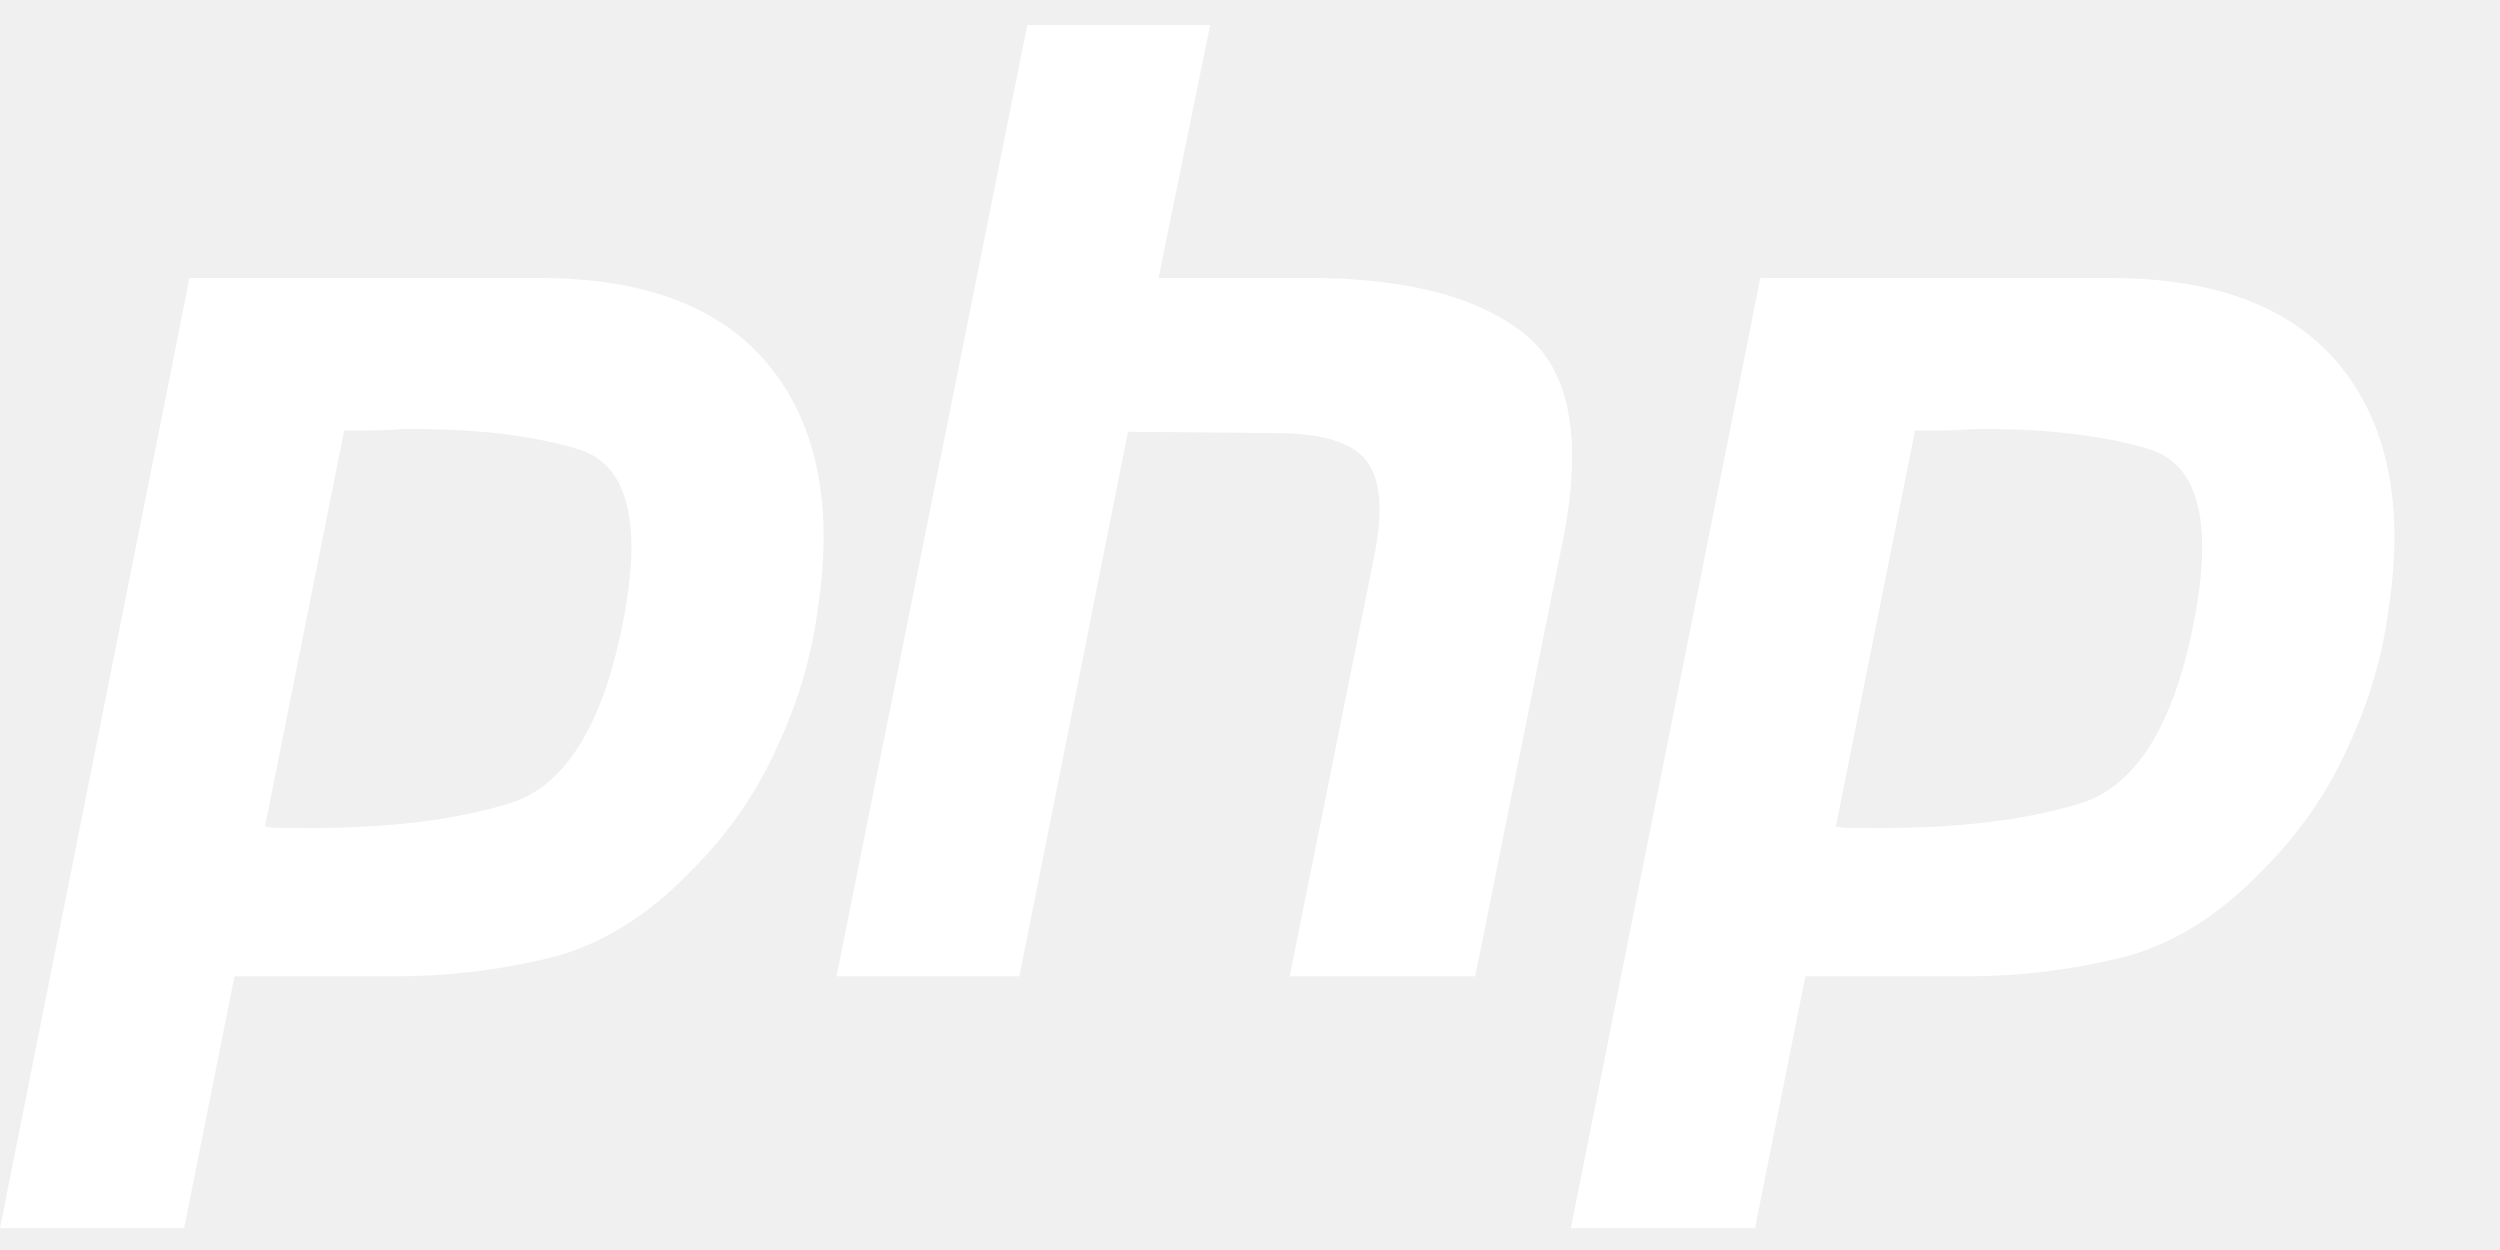
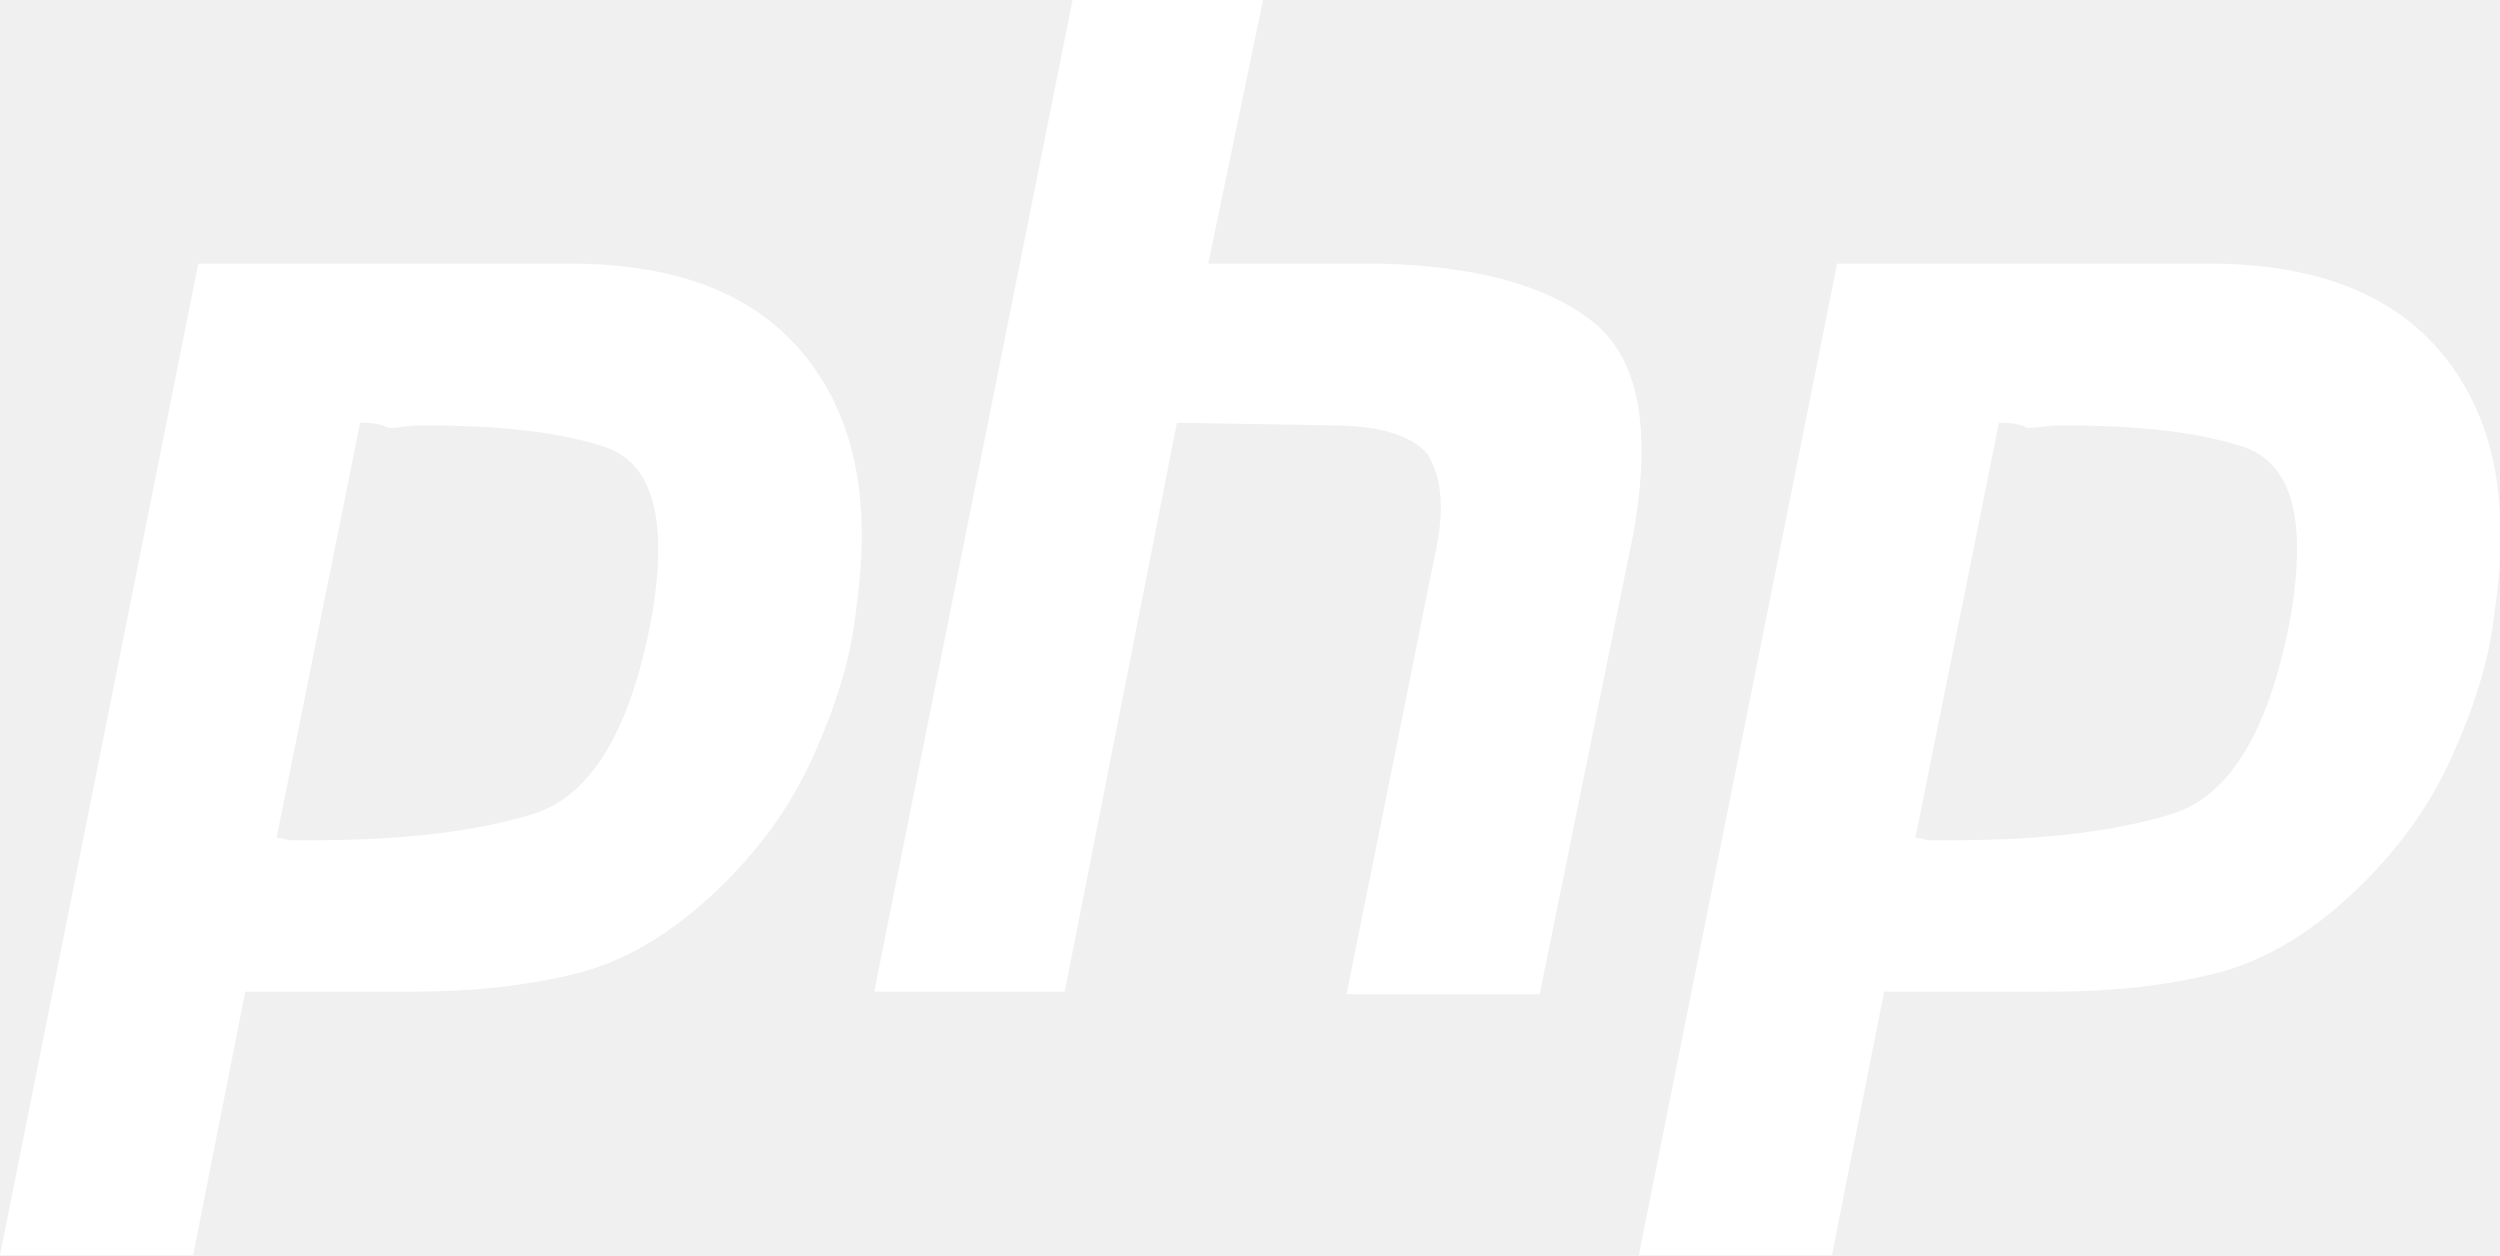
- <svg xmlns="http://www.w3.org/2000/svg" viewBox="0 -1 100 50" fill="#ffffff">
-   <path d="m7.579 10.123 14.204 0c4.169 0.035 7.19 1.237 9.063 3.604 1.873 2.367 2.491 5.6 1.855 9.699-0.247 1.873-0.795 3.71-1.643 5.512-0.813 1.802-1.943 3.427-3.392 4.876-1.767 1.837-3.657 3.003-5.671 3.498-2.014 0.495-4.099 0.742-6.254 0.742l-6.36 0-2.014 10.07-7.367 0 7.579-38.001 0 0m6.201 6.042-3.18 15.9c0.212 0.035 0.424 0.053 0.636 0.053 0.247 0 0.495 0 0.742 0 3.392 0.035 6.219-0.3 8.48-1.007 2.261-0.742 3.781-3.321 4.558-7.738 0.636-3.71 0-5.848-1.908-6.413-1.873-0.565-4.222-0.83-7.049-0.795-0.424 0.035-0.83 0.053-1.219 0.053-0.353 0-0.724 0-1.113 0l0.053-0.053" />
-   <path d="m41.093 0 7.314 0-2.067 10.123 6.572 0c3.604 0.071 6.289 0.813 8.056 2.226 1.802 1.413 2.332 4.099 1.59 8.056l-3.551 17.649-7.42 0 3.392-16.854c0.353-1.767 0.247-3.021-0.318-3.763-0.565-0.742-1.784-1.113-3.657-1.113l-5.883-0.053-4.346 21.783-7.314 0 7.632-38.054 0 0" />
-   <path d="m70.412 10.123 14.204 0c4.169 0.035 7.19 1.237 9.063 3.604 1.873 2.367 2.491 5.6 1.855 9.699-0.247 1.873-0.795 3.71-1.643 5.512-0.813 1.802-1.943 3.427-3.392 4.876-1.767 1.837-3.657 3.003-5.671 3.498-2.014 0.495-4.099 0.742-6.254 0.742l-6.36 0-2.014 10.07-7.367 0 7.579-38.001 0 0m6.201 6.042-3.18 15.9c0.212 0.035 0.424 0.053 0.636 0.053 0.247 0 0.495 0 0.742 0 3.392 0.035 6.219-0.3 8.48-1.007 2.261-0.742 3.781-3.321 4.558-7.738 0.636-3.71 0-5.848-1.908-6.413-1.873-0.565-4.222-0.83-7.049-0.795-0.424 0.035-0.83 0.053-1.219 0.053-0.353 0-0.724 0-1.113 0l0.053-0.053" />
+ <svg xmlns="http://www.w3.org/2000/svg" version="1.1" id="Layer_1" x="0px" y="0px" viewBox="0 0 95.8 48.1" style="enable-background:new 0 0 95.8 48.1;" xml:space="preserve">
+   <style type="text/css">
+ 	.st0{fill:#FFFFFF;}
+ </style>
+   <path class="st0" d="M7.6,10.1h14.2c4.2,0,7.2,1.2,9.1,3.6c1.9,2.4,2.5,5.6,1.9,9.7c-0.2,1.9-0.8,3.7-1.6,5.5  c-0.8,1.8-1.9,3.4-3.4,4.9c-1.8,1.8-3.7,3-5.7,3.5c-2,0.5-4.1,0.7-6.3,0.7H9.4l-2,10.1H0L7.6,10.1L7.6,10.1 M13.8,16.2l-3.2,15.9  c0.2,0,0.4,0.1,0.6,0.1c0.2,0,0.5,0,0.7,0c3.4,0,6.2-0.3,8.5-1c2.3-0.7,3.8-3.3,4.6-7.7c0.6-3.7,0-5.8-1.9-6.4  c-1.9-0.6-4.2-0.8-7-0.8c-0.4,0-0.8,0.1-1.2,0.1C14.5,16.2,14.1,16.2,13.8,16.2L13.8,16.2" />
+   <path class="st0" d="M41.1,0h7.3l-2.1,10.1h6.6c3.6,0.1,6.3,0.8,8.1,2.2c1.8,1.4,2.3,4.1,1.6,8.1L59,38.1h-7.4L55,21.2  c0.4-1.8,0.2-3-0.3-3.8c-0.6-0.7-1.8-1.1-3.7-1.1l-5.9-0.1l-4.3,21.8h-7.3L41.1,0L41.1,0" />
+   <path class="st0" d="M70.4,10.1h14.2c4.2,0,7.2,1.2,9.1,3.6c1.9,2.4,2.5,5.6,1.9,9.7c-0.2,1.9-0.8,3.7-1.6,5.5  c-0.8,1.8-1.9,3.4-3.4,4.9c-1.8,1.8-3.7,3-5.7,3.5c-2,0.5-4.1,0.7-6.3,0.7h-6.4l-2,10.1h-7.4L70.4,10.1L70.4,10.1 M76.6,16.2  l-3.2,15.9c0.2,0,0.4,0.1,0.6,0.1c0.2,0,0.5,0,0.7,0c3.4,0,6.2-0.3,8.5-1c2.3-0.7,3.8-3.3,4.6-7.7c0.6-3.7,0-5.8-1.9-6.4  c-1.9-0.6-4.2-0.8-7-0.8c-0.4,0-0.8,0.1-1.2,0.1C77.3,16.2,76.9,16.2,76.6,16.2L76.6,16.2" />
</svg>
